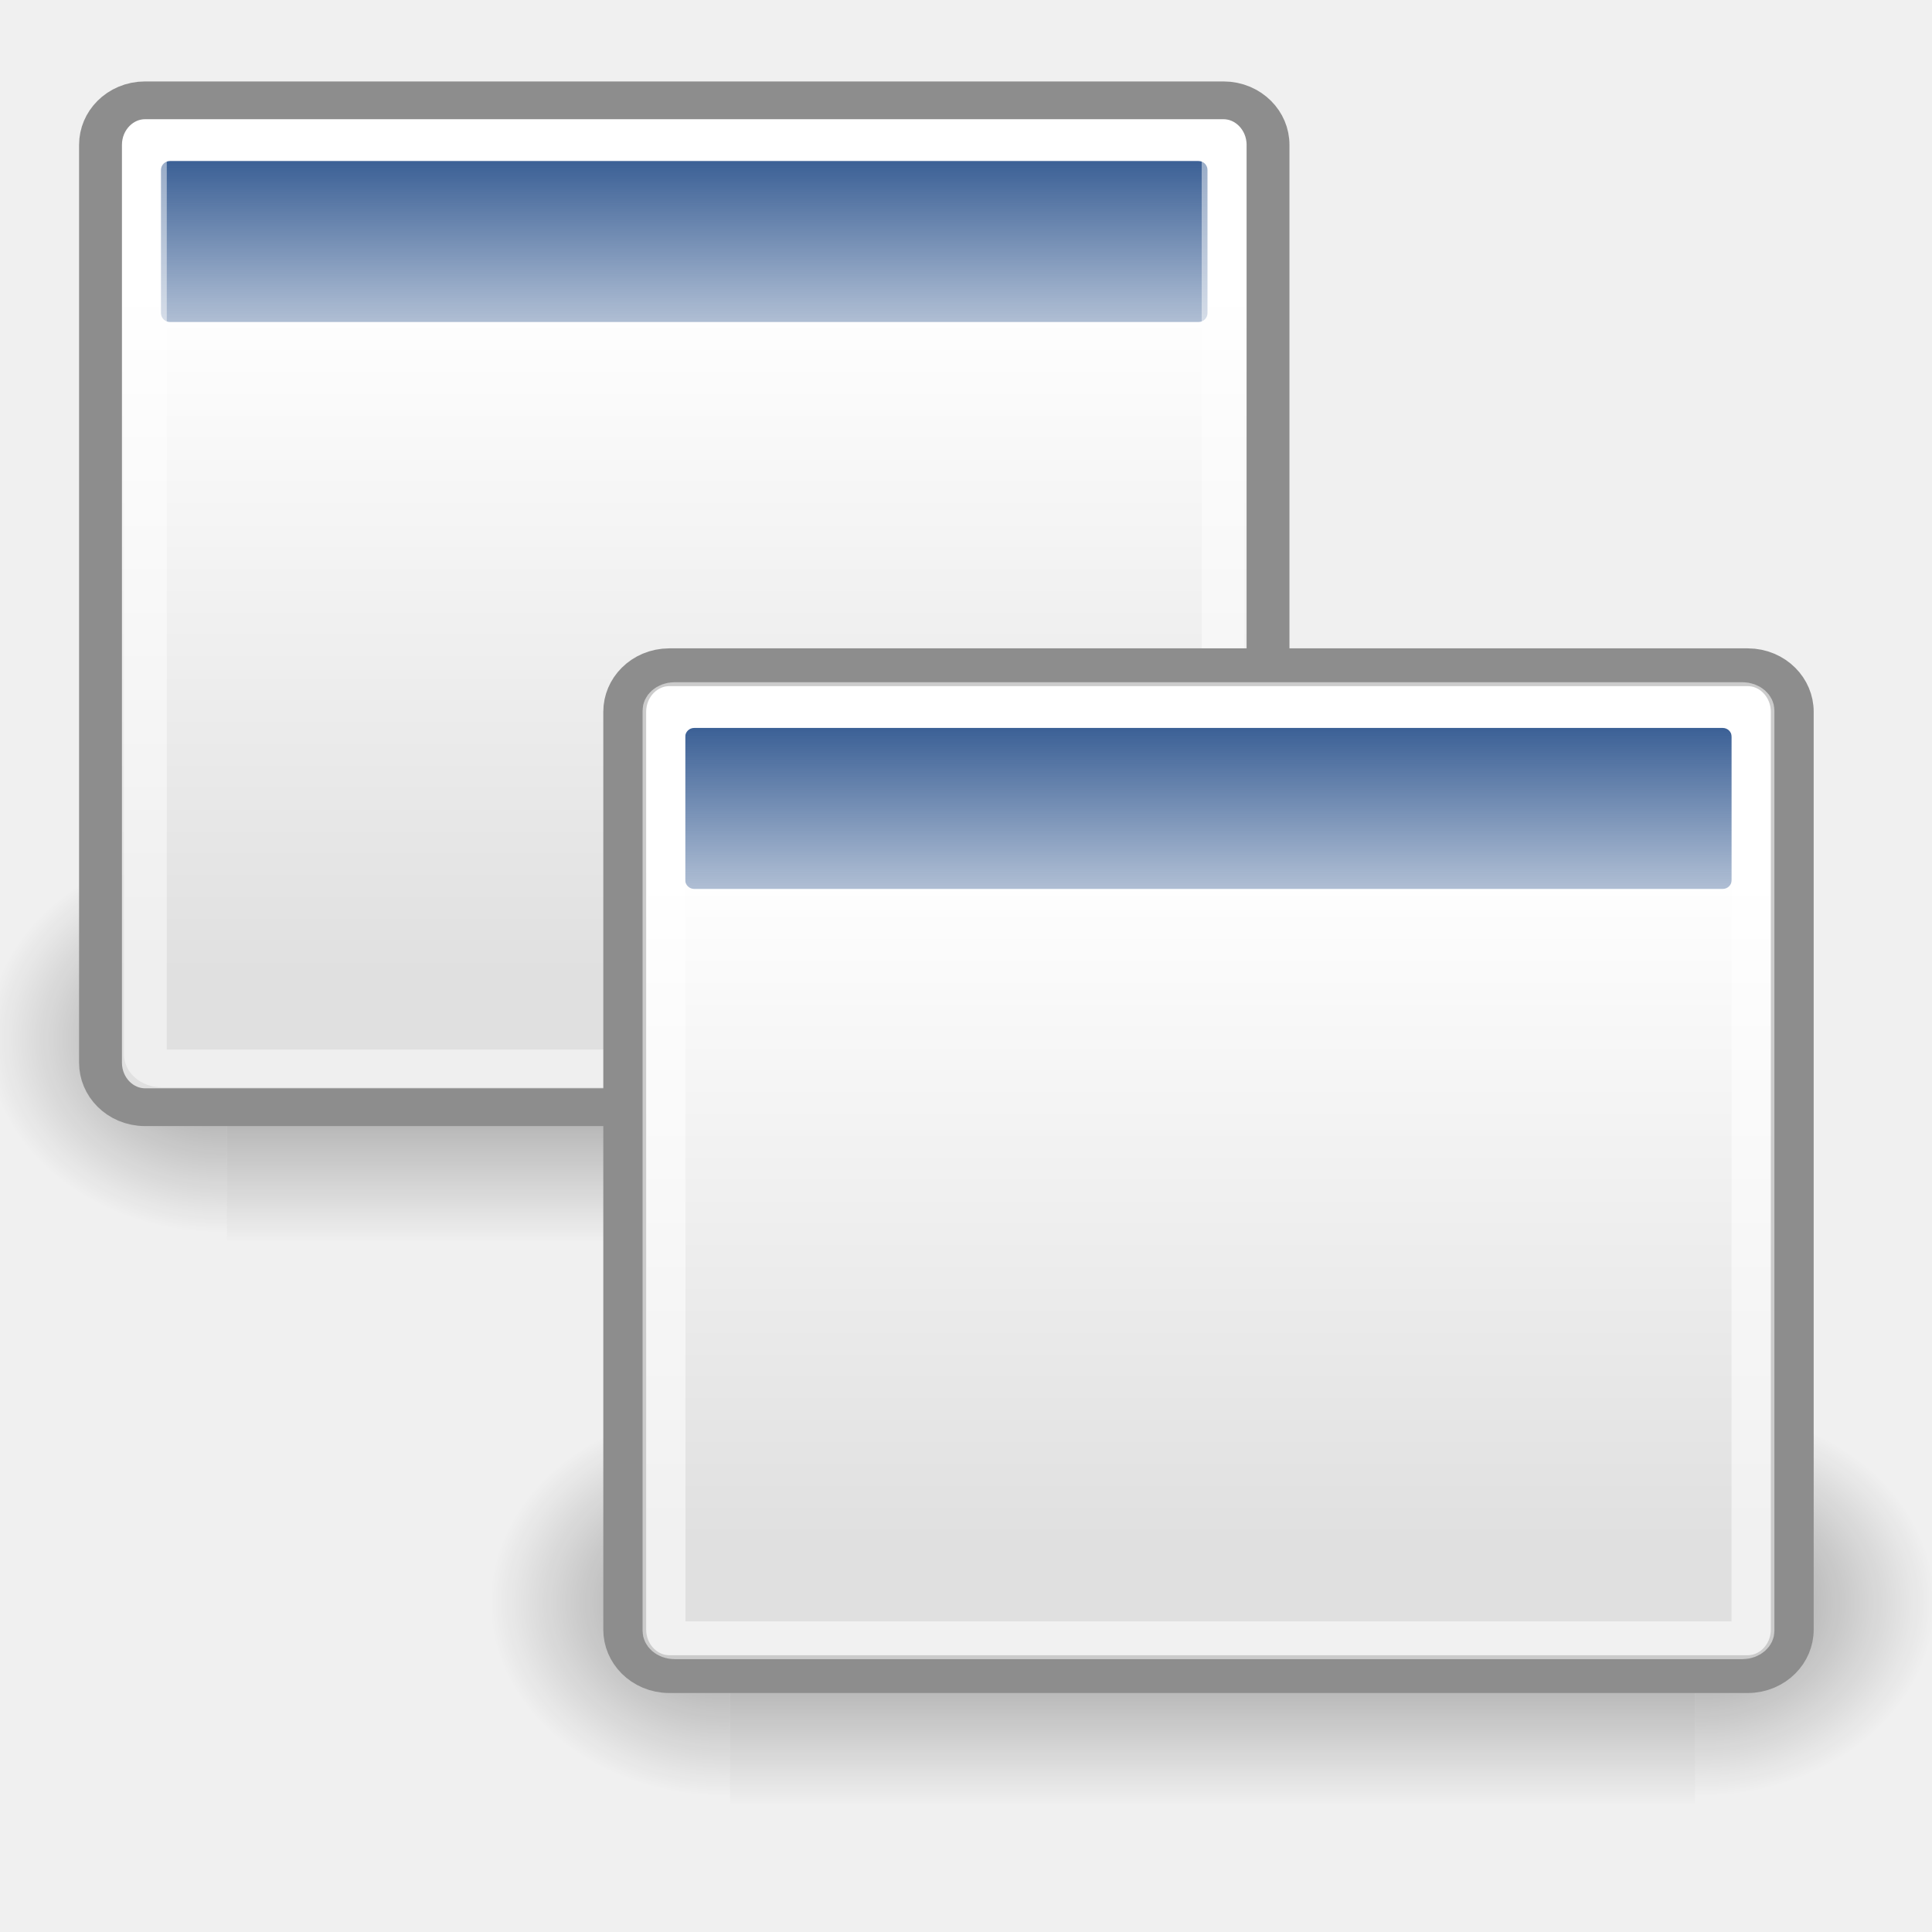
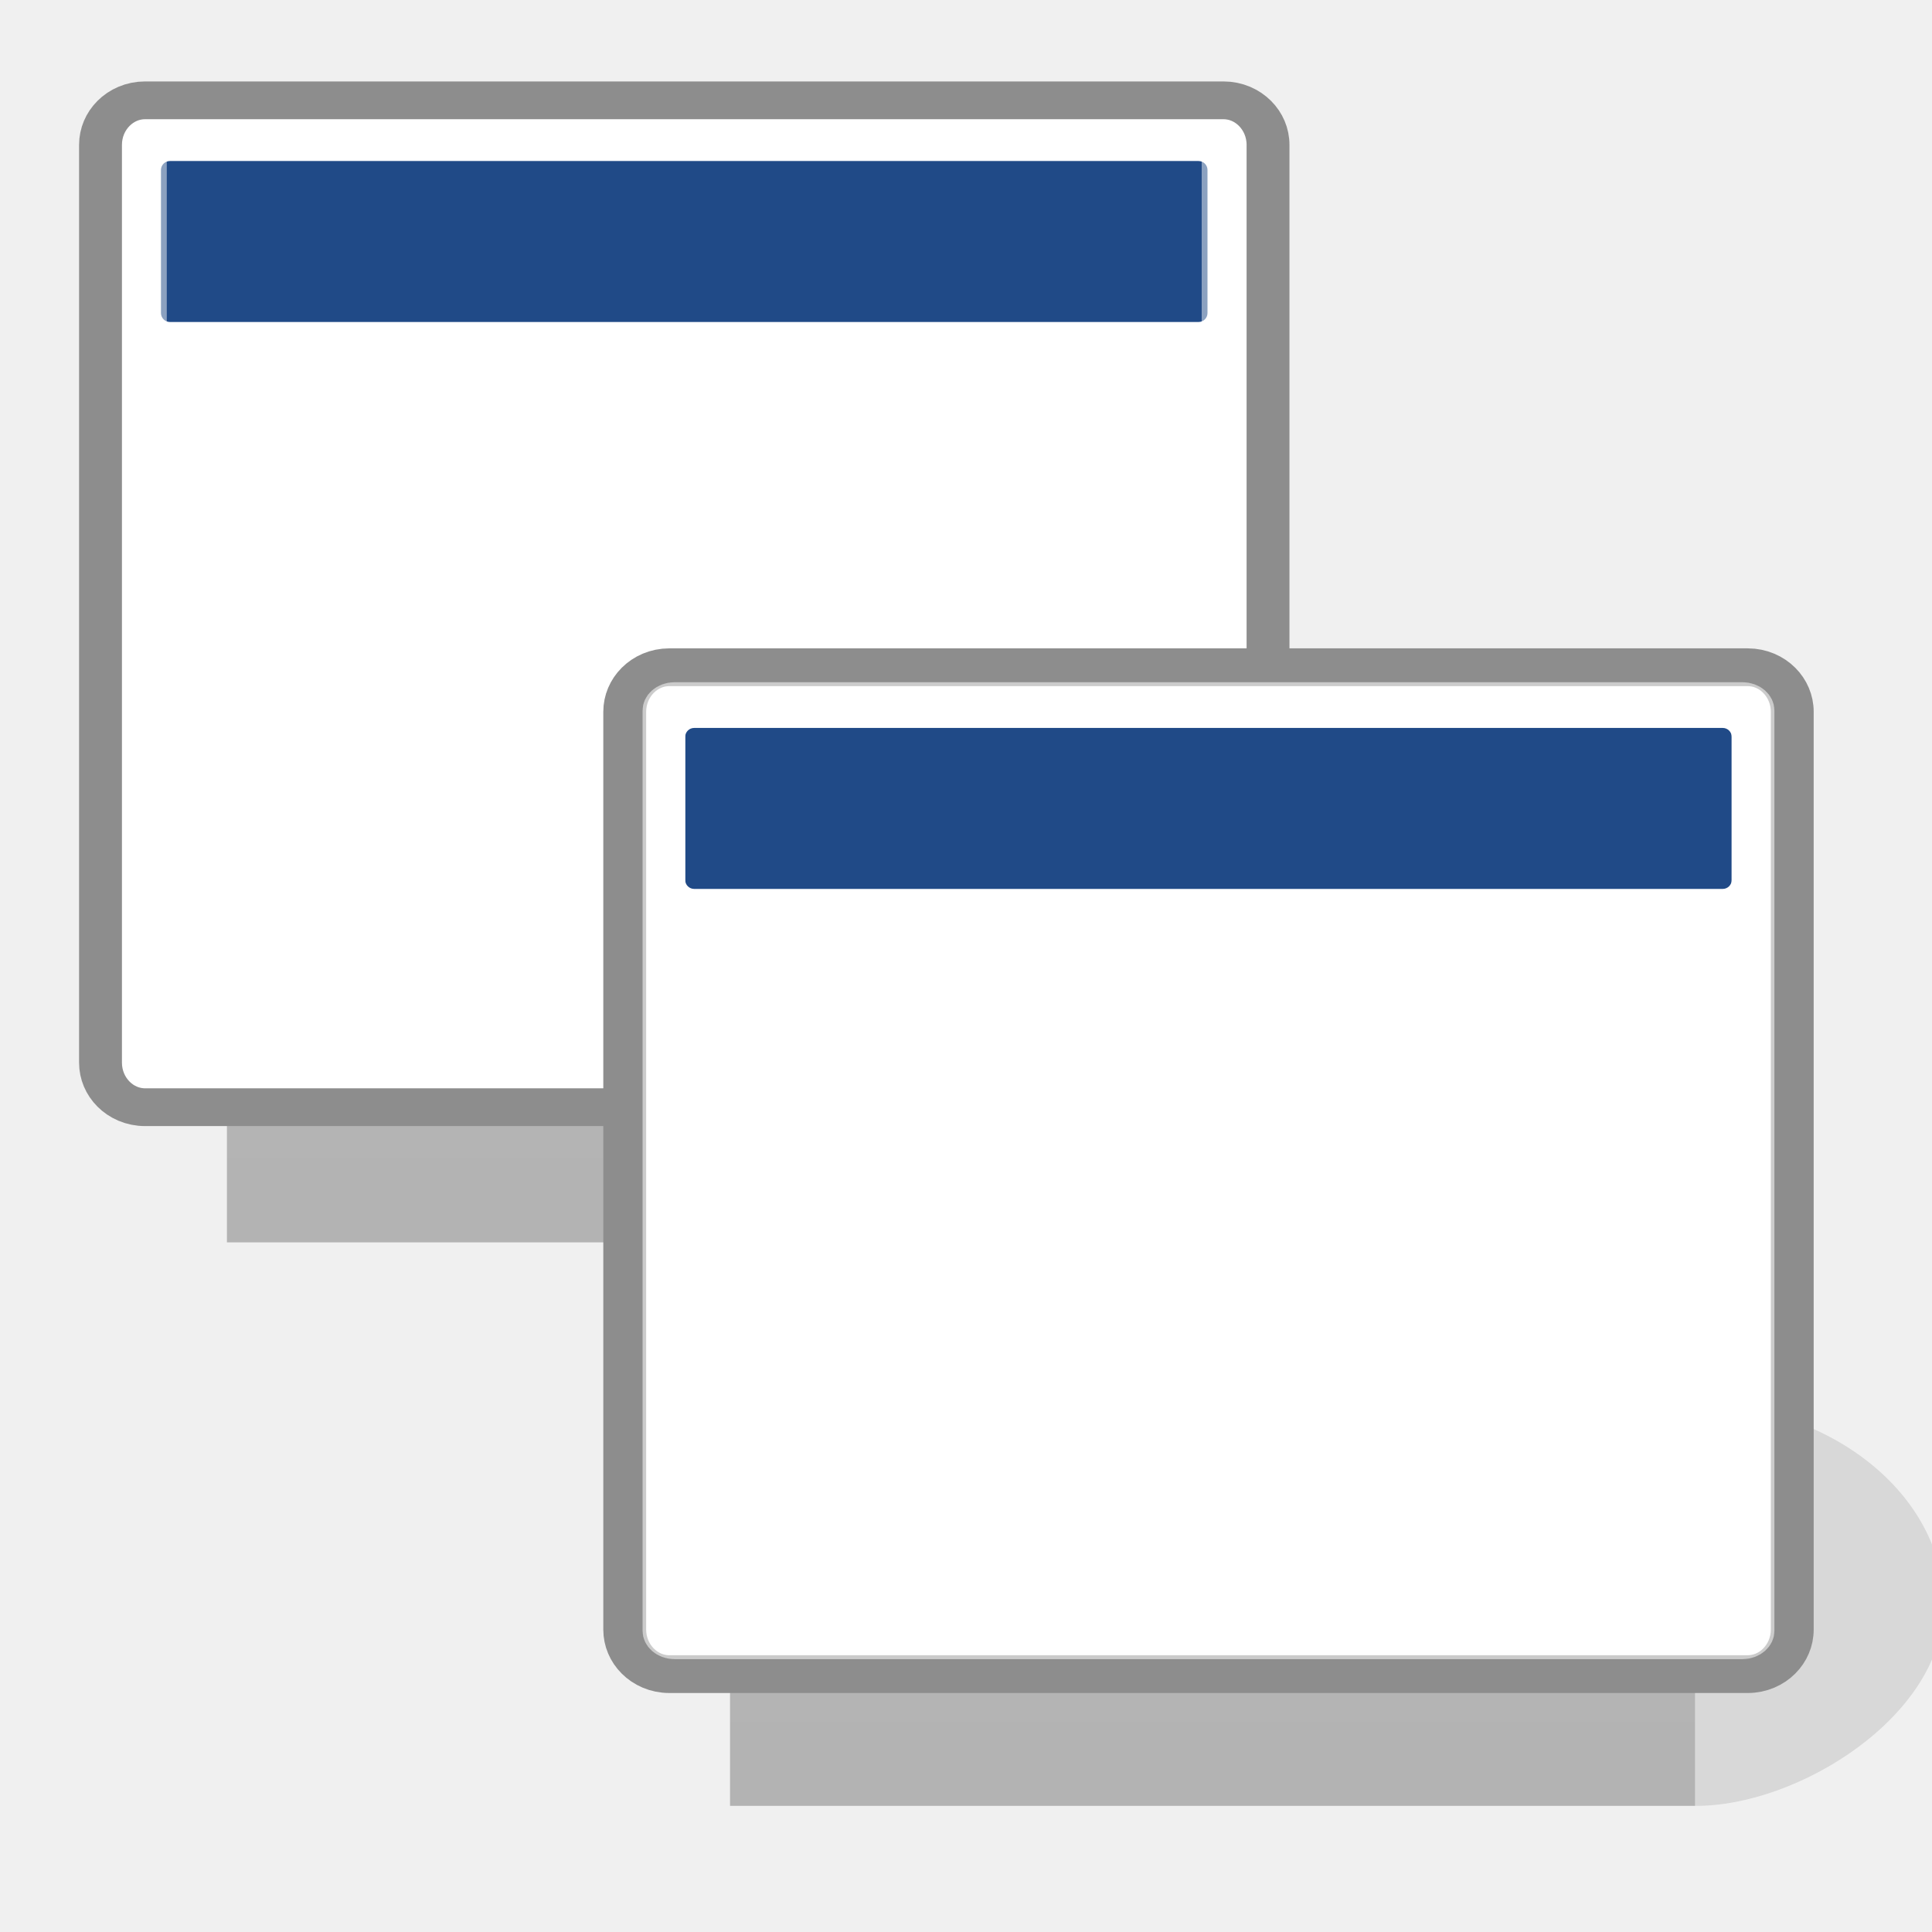
<svg xmlns="http://www.w3.org/2000/svg" xmlns:xlink="http://www.w3.org/1999/xlink" width="48px" height="48px" id="svg11300">
  <defs id="defs3">
-     <radialGradient xlink:href="#linearGradient5060" id="radialGradient5031" gradientUnits="userSpaceOnUse" gradientTransform="matrix(-2.774389,0,0,1.969706,112.7623,-872.8854)" cx="605.714" cy="486.648" fx="605.714" fy="486.648" r="117.143" />
+     <radialGradient xlink:href="#linearGradient5060" id="radialGradient5031" gradientTransform="matrix(-2.774389,0,0,1.969706,112.7623,-872.8854)" cx="605.714" cy="486.648" fx="605.714" fy="486.648" r="117.143" />
    <linearGradient id="linearGradient5060">
      <stop style="stop-color:black;stop-opacity:1;" offset="0" id="stop5062" />
      <stop style="stop-color:black;stop-opacity:0;" offset="1" id="stop5064" />
    </linearGradient>
-     <radialGradient xlink:href="#linearGradient5060" id="radialGradient5029" gradientUnits="userSpaceOnUse" gradientTransform="matrix(2.774389,0,0,1.969706,-1891.633,-872.8854)" cx="605.714" cy="486.648" fx="605.714" fy="486.648" r="117.143" />
+     <radialGradient xlink:href="#linearGradient5060" id="radialGradient5029" gradientTransform="matrix(2.774389,0,0,1.969706,-1891.633,-872.8854)" cx="605.714" cy="486.648" fx="605.714" fy="486.648" r="117.143" />
    <linearGradient id="linearGradient5048">
      <stop style="stop-color:black;stop-opacity:0;" offset="0" id="stop5050" />
      <stop id="stop5056" offset="0.5" style="stop-color:black;stop-opacity:1;" />
      <stop style="stop-color:black;stop-opacity:0;" offset="1" id="stop5052" />
    </linearGradient>
-     <linearGradient xlink:href="#linearGradient5048" id="linearGradient5027" gradientUnits="userSpaceOnUse" gradientTransform="matrix(2.774389,0,0,1.969706,-1892.179,-872.8854)" x1="302.857" y1="366.648" x2="302.857" y2="609.505" />
+     <linearGradient xlink:href="#linearGradient5048" id="linearGradient5027" gradientTransform="matrix(2.774389,0,0,1.969706,-1892.179,-872.8854)" x1="302.857" y1="366.648" x2="302.857" y2="609.505" />
    <linearGradient id="linearGradient4816">
      <stop style="stop-color:#204a87;stop-opacity:1;" offset="0" id="stop4818" />
      <stop style="stop-color:#204a87;stop-opacity:0;" offset="1" id="stop4820" />
    </linearGradient>
    <linearGradient id="linearGradient4808">
      <stop style="stop-color:#000000;stop-opacity:1;" offset="0" id="stop4810" />
      <stop style="stop-color:#000000;stop-opacity:0;" offset="1" id="stop4812" />
    </linearGradient>
    <linearGradient id="linearGradient3832">
      <stop style="stop-color:#ffffff;stop-opacity:1;" offset="0" id="stop3834" />
      <stop style="stop-color:#e0e0e0;stop-opacity:1;" offset="1" id="stop3836" />
    </linearGradient>
-     <linearGradient xlink:href="#linearGradient3832" id="linearGradient3838" x1="17.881" y1="11.073" x2="17.881" y2="21.768" gradientUnits="userSpaceOnUse" gradientTransform="matrix(0.993847,0,0,0.984817,-0.192265,-0.512678)" />
-     <radialGradient xlink:href="#linearGradient4808" id="radialGradient4814" cx="17.368" cy="25.682" fx="17.368" fy="25.682" r="11.8" gradientTransform="matrix(1,0,0,0.385768,8.417746e-16,15.77468)" gradientUnits="userSpaceOnUse" />
-     <linearGradient xlink:href="#linearGradient4816" id="linearGradient4822" x1="13.268" y1="7.719" x2="13.268" y2="12.481" gradientUnits="userSpaceOnUse" />
-     <radialGradient xlink:href="#linearGradient4808" id="radialGradient4832" gradientUnits="userSpaceOnUse" gradientTransform="matrix(1,0,0,0.385768,9.076565e-15,15.77468)" cx="17.368" cy="25.682" fx="17.368" fy="25.682" r="11.8" />
-     <linearGradient xlink:href="#linearGradient3832" id="linearGradient4834" gradientUnits="userSpaceOnUse" gradientTransform="matrix(0.993847,0,0,0.984817,-0.192265,-0.512678)" x1="17.881" y1="11.073" x2="17.881" y2="21.768" />
-     <linearGradient xlink:href="#linearGradient4816" id="linearGradient4836" gradientUnits="userSpaceOnUse" x1="13.268" y1="7.719" x2="13.268" y2="12.481" />
-     <linearGradient xlink:href="#linearGradient5048" id="linearGradient6673" gradientUnits="userSpaceOnUse" gradientTransform="matrix(2.774389,0,0,1.969706,-1892.179,-872.8854)" x1="302.857" y1="366.648" x2="302.857" y2="609.505" />
-     <radialGradient xlink:href="#linearGradient5060" id="radialGradient6675" gradientUnits="userSpaceOnUse" gradientTransform="matrix(2.774389,0,0,1.969706,-1891.633,-872.8854)" cx="605.714" cy="486.648" fx="605.714" fy="486.648" r="117.143" />
-     <radialGradient xlink:href="#linearGradient5060" id="radialGradient6677" gradientUnits="userSpaceOnUse" gradientTransform="matrix(-2.774389,0,0,1.969706,112.7623,-872.8854)" cx="605.714" cy="486.648" fx="605.714" fy="486.648" r="117.143" />
+     <linearGradient xlink:href="#linearGradient3832" id="linearGradient3838" x1="17.881" y1="11.073" x2="17.881" y2="21.768" gradientTransform="matrix(0.993847,0,0,0.984817,-0.192265,-0.512678)" />
+     <radialGradient xlink:href="#linearGradient4808" id="radialGradient4814" cx="17.368" cy="25.682" fx="17.368" fy="25.682" r="11.8" gradientTransform="matrix(1,0,0,0.385768,8.417746e-16,15.77468)" />
+     <linearGradient xlink:href="#linearGradient4816" id="linearGradient4822" x1="13.268" y1="7.719" x2="13.268" y2="12.481" />
+     <radialGradient xlink:href="#linearGradient4808" id="radialGradient4832" gradientTransform="matrix(1,0,0,0.385768,9.076565e-15,15.77468)" cx="17.368" cy="25.682" fx="17.368" fy="25.682" r="11.8" />
+     <linearGradient xlink:href="#linearGradient3832" id="linearGradient4834" gradientTransform="matrix(0.993847,0,0,0.984817,-0.192265,-0.512678)" x1="17.881" y1="11.073" x2="17.881" y2="21.768" />
+     <linearGradient xlink:href="#linearGradient4816" id="linearGradient4836" x1="13.268" y1="7.719" x2="13.268" y2="12.481" />
+     <linearGradient xlink:href="#linearGradient5048" id="linearGradient6673" gradientTransform="matrix(2.774389,0,0,1.969706,-1892.179,-872.8854)" x1="302.857" y1="366.648" x2="302.857" y2="609.505" />
+     <radialGradient xlink:href="#linearGradient5060" id="radialGradient6675" gradientTransform="matrix(2.774389,0,0,1.969706,-1891.633,-872.8854)" cx="605.714" cy="486.648" fx="605.714" fy="486.648" r="117.143" />
+     <radialGradient xlink:href="#linearGradient5060" id="radialGradient6677" gradientTransform="matrix(-2.774389,0,0,1.969706,112.7623,-872.8854)" cx="605.714" cy="486.648" fx="605.714" fy="486.648" r="117.143" />
  </defs>
  <g id="layer1">
    <g transform="matrix(1.789616e-2,0,0,2.086758e-2,33.54249,24.0286)" id="g6665">
      <rect style="opacity:0.402;color:black;fill:url(#linearGradient6673);fill-opacity:1;fill-rule:nonzero;stroke:none;stroke-width:1;stroke-linecap:round;stroke-linejoin:miter;marker:none;marker-start:none;marker-mid:none;marker-end:none;stroke-miterlimit:4;stroke-dasharray:none;stroke-dashoffset:0;stroke-opacity:1;visibility:visible;display:inline;overflow:visible" id="rect6667" width="1339.633" height="478.357" x="-1559.252" y="-150.697" />
      <path style="opacity:0.402;color:black;fill:url(#radialGradient6675);fill-opacity:1;fill-rule:nonzero;stroke:none;stroke-width:1;stroke-linecap:round;stroke-linejoin:miter;marker:none;marker-start:none;marker-mid:none;marker-end:none;stroke-miterlimit:4;stroke-dasharray:none;stroke-dashoffset:0;stroke-opacity:1;visibility:visible;display:inline;overflow:visible" d="M -219.619,-150.68 C -219.619,-150.68 -219.619,327.65 -219.619,327.65 C -76.745,328.551 125.781,220.481 125.781,88.454 C 125.781,-43.572 -33.655,-150.68 -219.619,-150.68 z " id="path6669" />
      <path id="path6671" d="M -1559.252,-150.68 C -1559.252,-150.68 -1559.252,327.65 -1559.252,327.65 C -1702.127,328.551 -1904.652,220.481 -1904.652,88.454 C -1904.652,-43.572 -1745.216,-150.68 -1559.252,-150.68 z " style="opacity:0.402;color:black;fill:url(#radialGradient6677);fill-opacity:1;fill-rule:nonzero;stroke:none;stroke-width:1;stroke-linecap:round;stroke-linejoin:miter;marker:none;marker-start:none;marker-mid:none;marker-end:none;stroke-miterlimit:4;stroke-dasharray:none;stroke-dashoffset:0;stroke-opacity:1;visibility:visible;display:inline;overflow:visible" />
    </g>
    <g id="g3822" transform="matrix(1.814279,0,0,1.599146,-7.071394,-9.273977)">
      <rect ry="0.692" rx="0.61" y="7.358" x="5.274" height="15.643" width="15.988" id="rect3818" style="opacity:1;color:#000000;fill:url(#linearGradient3838);fill-opacity:1;fill-rule:evenodd;stroke:#8d8d8d;stroke-width:0.587;stroke-linecap:butt;stroke-linejoin:miter;marker:none;marker-start:none;marker-mid:none;marker-end:none;stroke-miterlimit:4;stroke-dasharray:none;stroke-dashoffset:0;stroke-opacity:1;visibility:visible;display:inline;overflow:visible" />
      <rect ry="0.139" rx="0.123" y="8.301" x="6.102" height="2.501" width="14.331" id="rect3820" style="opacity:1;color:#000000;fill:url(#linearGradient4822);fill-opacity:1.0;fill-rule:evenodd;stroke:none;stroke-width:1;stroke-linecap:butt;stroke-linejoin:miter;marker:none;marker-start:none;marker-mid:none;marker-end:none;stroke-miterlimit:4;stroke-dasharray:none;stroke-dashoffset:0;stroke-opacity:1;visibility:visible;display:inline;overflow:visible" />
      <rect style="opacity:1;color:#000000;fill:none;fill-opacity:1;fill-rule:evenodd;stroke:#ffffff;stroke-width:0.587;stroke-linecap:butt;stroke-linejoin:miter;marker:none;marker-start:none;marker-mid:none;marker-end:none;stroke-miterlimit:4;stroke-dasharray:none;stroke-dashoffset:0;stroke-opacity:0.479;visibility:visible;display:inline;overflow:visible" id="rect4962" width="14.759" height="14.44" x="5.888" y="7.959" rx="0.223" ry="0.223" />
    </g>
    <g id="g5022" transform="matrix(1.789616e-2,0,0,2.086758e-2,46.04249,38.0286)">
      <rect y="-150.697" x="-1559.252" height="478.357" width="1339.633" id="rect4173" style="opacity:0.402;color:black;fill:url(#linearGradient5027);fill-opacity:1;fill-rule:nonzero;stroke:none;stroke-width:1;stroke-linecap:round;stroke-linejoin:miter;marker:none;marker-start:none;marker-mid:none;marker-end:none;stroke-miterlimit:4;stroke-dasharray:none;stroke-dashoffset:0;stroke-opacity:1;visibility:visible;display:inline;overflow:visible" />
      <path id="path5058" d="M -219.619,-150.68 C -219.619,-150.68 -219.619,327.65 -219.619,327.65 C -76.745,328.551 125.781,220.481 125.781,88.454 C 125.781,-43.572 -33.655,-150.68 -219.619,-150.68 z " style="opacity:0.402;color:black;fill:url(#radialGradient5029);fill-opacity:1;fill-rule:nonzero;stroke:none;stroke-width:1;stroke-linecap:round;stroke-linejoin:miter;marker:none;marker-start:none;marker-mid:none;marker-end:none;stroke-miterlimit:4;stroke-dasharray:none;stroke-dashoffset:0;stroke-opacity:1;visibility:visible;display:inline;overflow:visible" />
      <path style="opacity:0.402;color:black;fill:url(#radialGradient5031);fill-opacity:1;fill-rule:nonzero;stroke:none;stroke-width:1;stroke-linecap:round;stroke-linejoin:miter;marker:none;marker-start:none;marker-mid:none;marker-end:none;stroke-miterlimit:4;stroke-dasharray:none;stroke-dashoffset:0;stroke-opacity:1;visibility:visible;display:inline;overflow:visible" d="M -1559.252,-150.68 C -1559.252,-150.68 -1559.252,327.65 -1559.252,327.65 C -1702.127,328.551 -1904.652,220.481 -1904.652,88.454 C -1904.652,-43.572 -1745.216,-150.68 -1559.252,-150.68 z " id="path5018" />
    </g>
    <g transform="matrix(1.814279,0,0,1.599146,5.952841,4.810926)" id="g4826">
      <rect style="opacity:1;color:#000000;fill:url(#linearGradient4834);fill-opacity:1;fill-rule:evenodd;stroke:#8d8d8d;stroke-width:0.587;stroke-linecap:butt;stroke-linejoin:miter;marker:none;marker-start:none;marker-mid:none;marker-end:none;stroke-miterlimit:4;stroke-dasharray:none;stroke-dashoffset:0;stroke-opacity:1;visibility:visible;display:inline;overflow:visible" id="rect4828" width="15.988" height="15.643" x="5.274" y="7.358" rx="0.61" ry="0.692" />
      <rect style="opacity:1;color:#000000;fill:url(#linearGradient4836);fill-opacity:1;fill-rule:evenodd;stroke:none;stroke-width:1;stroke-linecap:butt;stroke-linejoin:miter;marker:none;marker-start:none;marker-mid:none;marker-end:none;stroke-miterlimit:4;stroke-dasharray:none;stroke-dashoffset:0;stroke-opacity:1;visibility:visible;display:inline;overflow:visible" id="rect4830" width="14.331" height="2.501" x="6.102" y="8.301" rx="0.123" ry="0.139" />
      <rect ry="0.145" rx="0.145" y="7.884" x="5.812" height="14.591" width="14.912" id="rect4958" style="opacity:1;color:#000000;fill:none;fill-opacity:1;fill-rule:evenodd;stroke:#ffffff;stroke-width:0.587;stroke-linecap:butt;stroke-linejoin:miter;marker:none;marker-start:none;marker-mid:none;marker-end:none;stroke-miterlimit:4;stroke-dasharray:none;stroke-dashoffset:0;stroke-opacity:0.545;visibility:visible;display:inline;overflow:visible" />
    </g>
  </g>
</svg>
